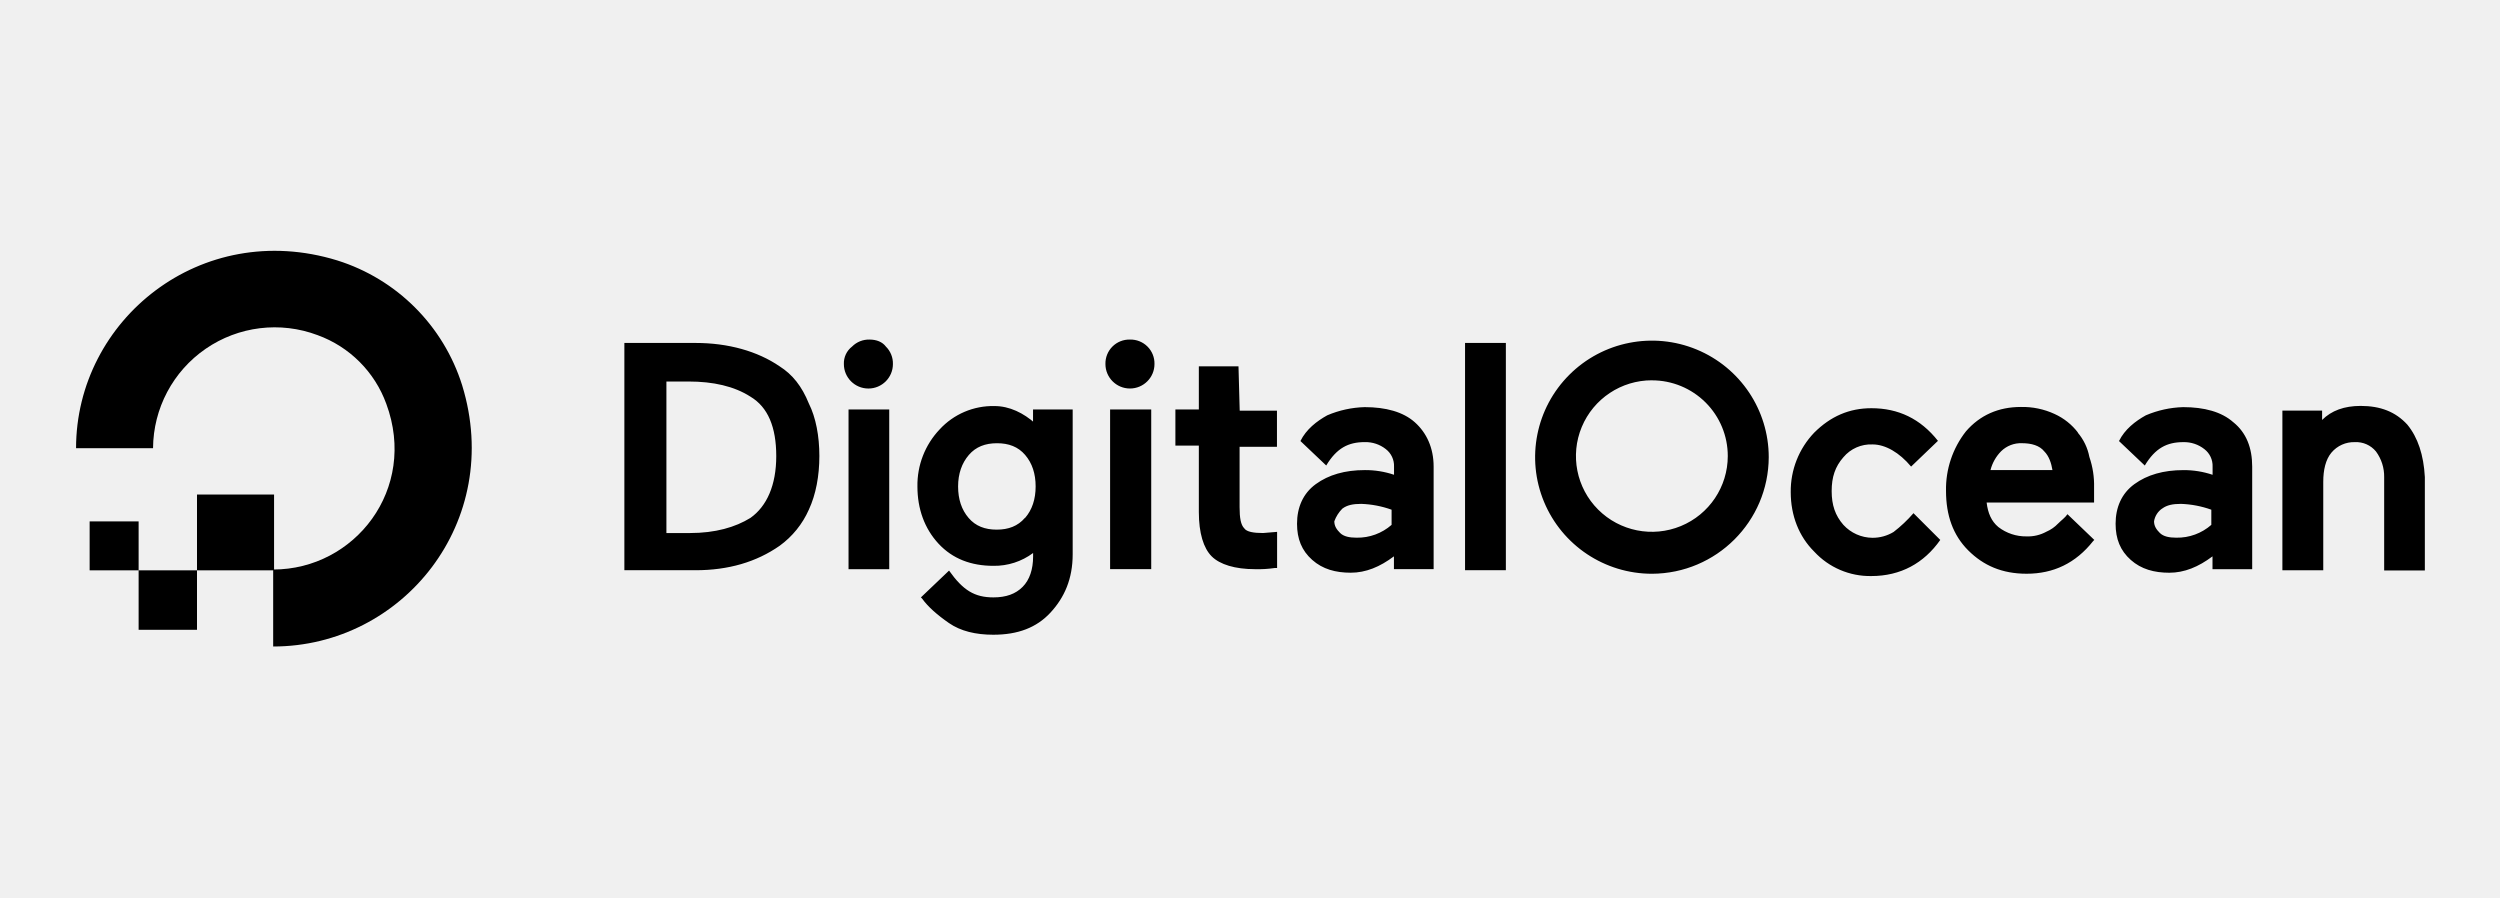
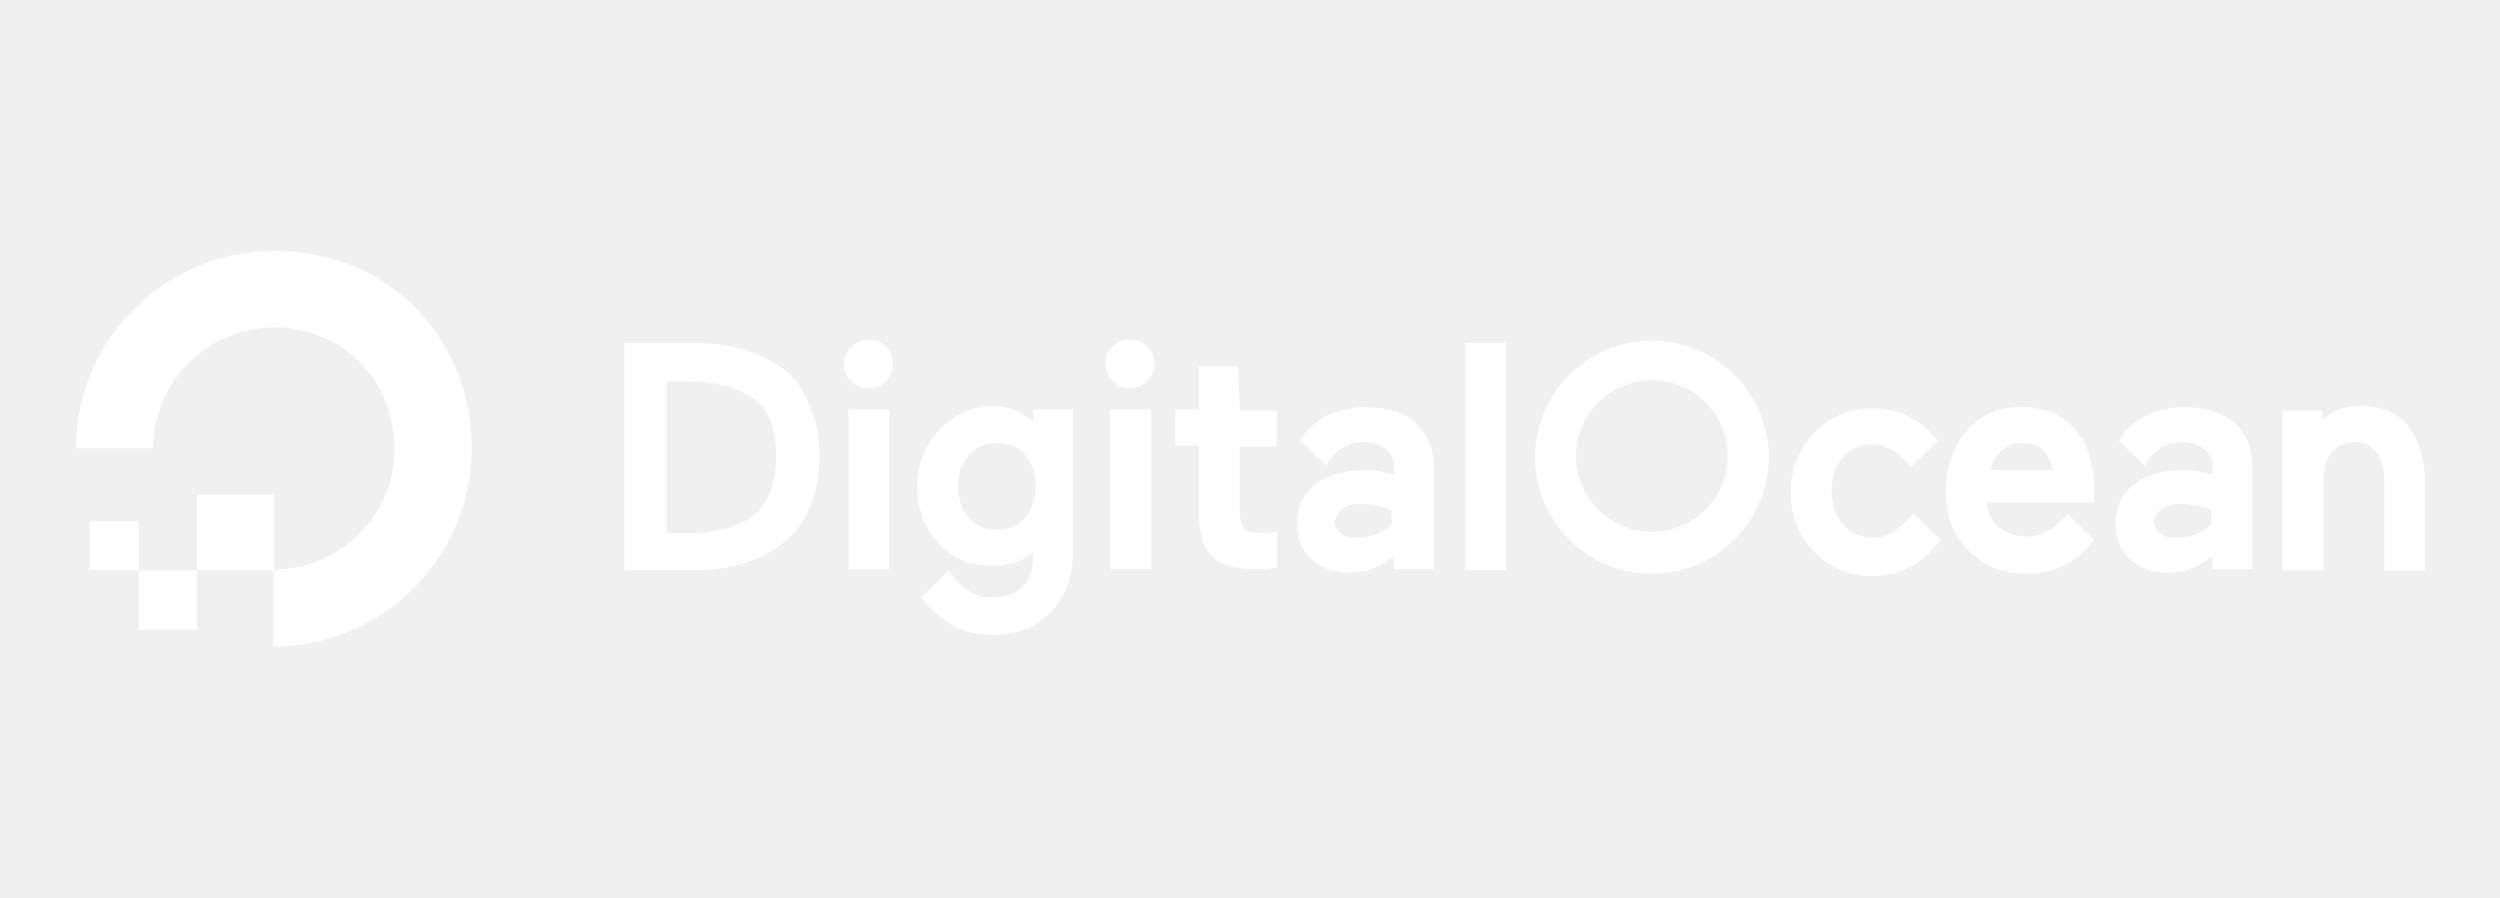
<svg xmlns="http://www.w3.org/2000/svg" viewBox="0 0 2761 991">
-   <g fill="currentColor" fill-rule="nonzero">
+   <g fill="#fff" fill-rule="nonzero">
    <path d="M301.69 714v-85.02c90.17 0 159.725-88.874 124.96-182.919a126.724 126.724 0 00-75.995-75.97 134.386 134.386 0 00-123.435 15.063c-36.204 24.9-57.938 65.926-58.198 109.856H84c0-141.7 137.841-253.768 288.538-207.38 65.73 20.64 117.208 72.11 137.841 137.823C556.758 576.178 444.68 714 301.69 714z" />
    <path d="M302.679 629.864h-85.112v-83.668h85.112v83.668zm-85.112 65.658h-64.475v-65.658h64.475v65.658zm-64.475-65.658H99v-54.056h54.092v54.056zm707.956-225.268c-24.495-16.744-56.733-25.84-92.854-25.84h-78.64v251.005h78.665c36.113 0 67.065-9.01 92.855-27.028a98.514 98.514 0 0032.237-39.897c7.768-16.744 11.6-37.338 11.6-59.224 0-21.886-3.858-42.48-11.6-57.932-7.768-19.198-18.073-32.066-32.263-41.084zM735.982 421.34h24.495c27.085 0 50.286 5.167 68.333 16.743 19.343 11.577 28.483 33.592 28.483 65.659 0 32.066-10.357 55.348-28.483 68.216-16.753 10.336-38.685 16.744-67.064 16.744h-25.764V421.34zm224.368-46.33a26.259 26.259 0 00-19.343 7.751 23.237 23.237 0 00-9.037 19.302c0 14.927 12.127 27.028 27.085 27.028 14.959 0 27.085-12.1 27.085-27.028a26.173 26.173 0 00-7.768-19.302c-3.858-5.168-10.358-7.752-18.126-7.752h.104zm-23.408 77.234h45.132v176.354h-44.95V452.244h-.182zm206.501 15.503c-12.947-11.576-28.483-19.302-45.132-19.302a79.884 79.884 0 00-60.617 25.84 89.533 89.533 0 00-24.495 63.074c0 24.47 7.768 46.33 23.304 63.074 15.536 16.744 36.095 24.47 60.617 24.47a71.463 71.463 0 0043.837-14.16v3.85c0 14.16-3.858 25.84-11.6 33.591-7.742 7.752-18.125 11.576-32.237 11.576-20.715 0-33.533-7.752-48.991-29.612l-31.072 29.612 1.294 1.292c6.448 9.018 16.753 18.088 29.648 27.028 12.895 8.94 29.649 12.92 48.991 12.92 27.085 0 47.722-7.752 63.18-24.47 15.459-16.718 24.496-37.338 24.496-64.366v-159.92h-43.786v15.503h2.59-.027zM1131.87 572.01c-7.768 9.018-18.126 12.92-31.072 12.92-12.947 0-23.305-3.85-31.073-12.92-7.768-9.07-11.6-20.671-11.6-34.754 0-14.082 4.117-25.813 11.885-34.831 7.768-9.018 18.126-12.92 31.072-12.92 12.947 0 23.305 3.85 31.073 12.92 7.768 9.07 11.6 20.671 11.6 34.754 0 14.082-3.858 25.84-11.6 34.754l-.285.077zm94.408-119.791h45.132v176.354h-45.417V452.244l.285-.026zm21.647-77.209a26.467 26.467 0 00-19.35 7.72 26.353 26.353 0 00-7.735 19.308c0 14.928 12.126 27.029 27.085 27.029 14.958 0 27.084-12.101 27.084-27.029a26.353 26.353 0 00-7.744-19.318 26.467 26.467 0 00-19.366-7.71h.026zm119.861 29.587H1324v47.648h-25.893v39.896h25.893v73.384c0 23.255 5.179 39.896 14.19 48.914 9.01 9.018 25.893 14.16 47.722 14.16 7.334.212 14.673-.22 21.931-1.292h2.59v-39.922l-15.536 1.292c-10.358 0-18.126-1.292-20.715-5.168-3.858-3.85-5.179-11.576-5.179-23.256v-66.82h41.274V453.51h-41.144l-1.347-48.914zm250.158-25.84h45.132v251.005h-45.08V378.91l-.052-.155zm495.24 188.086a149.432 149.432 0 01-21.931 20.671 44.581 44.581 0 01-23.305 6.434 44.06 44.06 0 01-32.108-14.29c-9.036-10.335-12.946-21.885-12.946-37.337 0-15.452 3.858-27.028 12.946-37.338a39.68 39.68 0 0132.238-14.16c14.19 0 29.648 9.018 42.543 24.47l29.648-28.424c-19.342-24.47-43.838-36.046-73.512-36.046-24.495 0-45.132 9.018-63.18 27.028a93.433 93.433 0 00-25.894 65.658c0 25.84 9.037 48.915 25.894 65.659a83.953 83.953 0 0063.18 27.028c32.238 0 58.028-14.16 76.076-39.896l-29.649-29.613v.156zm181.825-88.966a67.868 67.868 0 00-25.893-20.671 84.304 84.304 0 00-37.39-7.752c-24.496 0-45.133 9.018-60.618 27.028a103.217 103.217 0 00-21.931 65.658c0 27.028 7.768 48.914 24.495 65.658s37.39 25.84 64.475 25.84c29.648 0 54.17-11.577 73.512-36.047l1.294-1.291-29.648-28.424c-2.59 3.85-6.447 6.434-10.357 10.336a39.308 39.308 0 01-12.947 9.018 42.434 42.434 0 01-21.932 5.168 49.706 49.706 0 01-31.072-10.336c-7.768-6.434-11.6-15.504-12.947-27.028h118.644v-16.744a95.836 95.836 0 00-5.178-33.591 58.32 58.32 0 00-12.947-27.028l.44.206zm-96.712 41.292a45.556 45.556 0 0111.6-20.672 31.108 31.108 0 0123.304-9.018c10.358 0 19.343 2.584 24.495 9.018 5.18 5.168 7.769 12.92 9.037 20.672h-68.436zm268.231-52.79c-12.947-11.576-32.237-16.744-55.438-16.744a113.07 113.07 0 00-41.223 9.044c-11.6 6.434-23.304 15.503-29.648 28.423l28.483 27.028c11.6-19.302 24.496-25.84 42.543-25.84a36.041 36.041 0 0123.305 7.752 23.237 23.237 0 019.036 19.302v9.018a98.92 98.92 0 00-32.237-5.167c-21.923 0-39.98 5.167-54.17 15.503-14.19 10.336-20.714 25.84-20.714 43.772 0 16.744 5.178 29.612 16.753 39.896 11.574 10.285 25.893 14.16 42.543 14.16s32.238-6.434 47.722-18.087v14.16h43.838v-113.28c0-20.672-6.448-37.338-20.715-48.914l-.078-.026zm-78.587 95.27c5.179-3.85 11.6-5.168 20.715-5.168a109.914 109.914 0 0133.532 6.434v16.744a57.037 57.037 0 01-38.685 14.16c-7.768 0-14.19-1.292-18.125-5.168-3.936-3.876-6.448-7.752-6.448-12.92a21.106 21.106 0 019.037-14.16l-.026.078zm270.717-92.686c-12.946-14.16-29.648-20.672-51.58-20.672-18.056 0-32.237 5.168-42.543 15.504v-10.336h-43.863v176.354h45.132v-97.776c0-12.92 2.59-24.47 9.037-32.17a32.5 32.5 0 0125.894-11.576 28.353 28.353 0 0123.304 10.335 46.445 46.445 0 019.037 28.424v102.97H2678V526.894c-1.295-24.462-7.742-43.772-19.343-57.932zm-1096.1-2.584c-12.947-11.576-32.238-16.744-55.439-16.744a113.07 113.07 0 00-41.274 9.018c-11.6 6.434-23.304 15.503-29.648 28.423l28.483 27.028c11.6-19.302 24.495-25.84 42.543-25.84a36.041 36.041 0 0123.304 7.753 23.237 23.237 0 019.037 19.302v9.018a98.92 98.92 0 00-32.237-5.168c-21.924 0-39.98 5.168-54.17 15.503-14.19 10.336-20.715 25.84-20.715 43.772 0 16.744 5.18 29.612 16.754 39.897 11.574 10.284 25.893 14.16 42.543 14.16s32.237-6.434 47.722-18.088v14.16h43.837V515.318c0-20.672-7.768-37.338-20.715-48.914l-.025-.026zm-79.934 95.27c5.179-3.85 11.6-5.168 20.715-5.168a109.914 109.914 0 0133.532 6.434v16.744a57.037 57.037 0 01-38.685 14.16c-7.768 0-14.19-1.292-18.125-5.168-3.936-3.876-6.448-7.752-6.448-12.92a38.336 38.336 0 019.037-14.16l-.026.078zm341.821 72.014c-52.18.021-99.235-31.33-119.219-79.432-19.983-48.103-8.96-103.481 27.931-140.309 36.89-36.828 92.38-47.851 140.591-27.929 48.211 19.922 79.647 66.866 79.647 118.938-.255 70.971-57.83 128.449-128.95 128.732zm0-213.666c-33.918-.052-64.527 20.294-77.548 51.548s-5.89 67.258 18.068 91.218c23.959 23.96 60.023 31.155 91.37 18.228 31.348-12.926 51.803-43.427 51.824-77.274a83.399 83.399 0 00-24.495-59.207 83.751 83.751 0 00-59.322-24.461l.103-.052z" />
  </g>
</svg>
